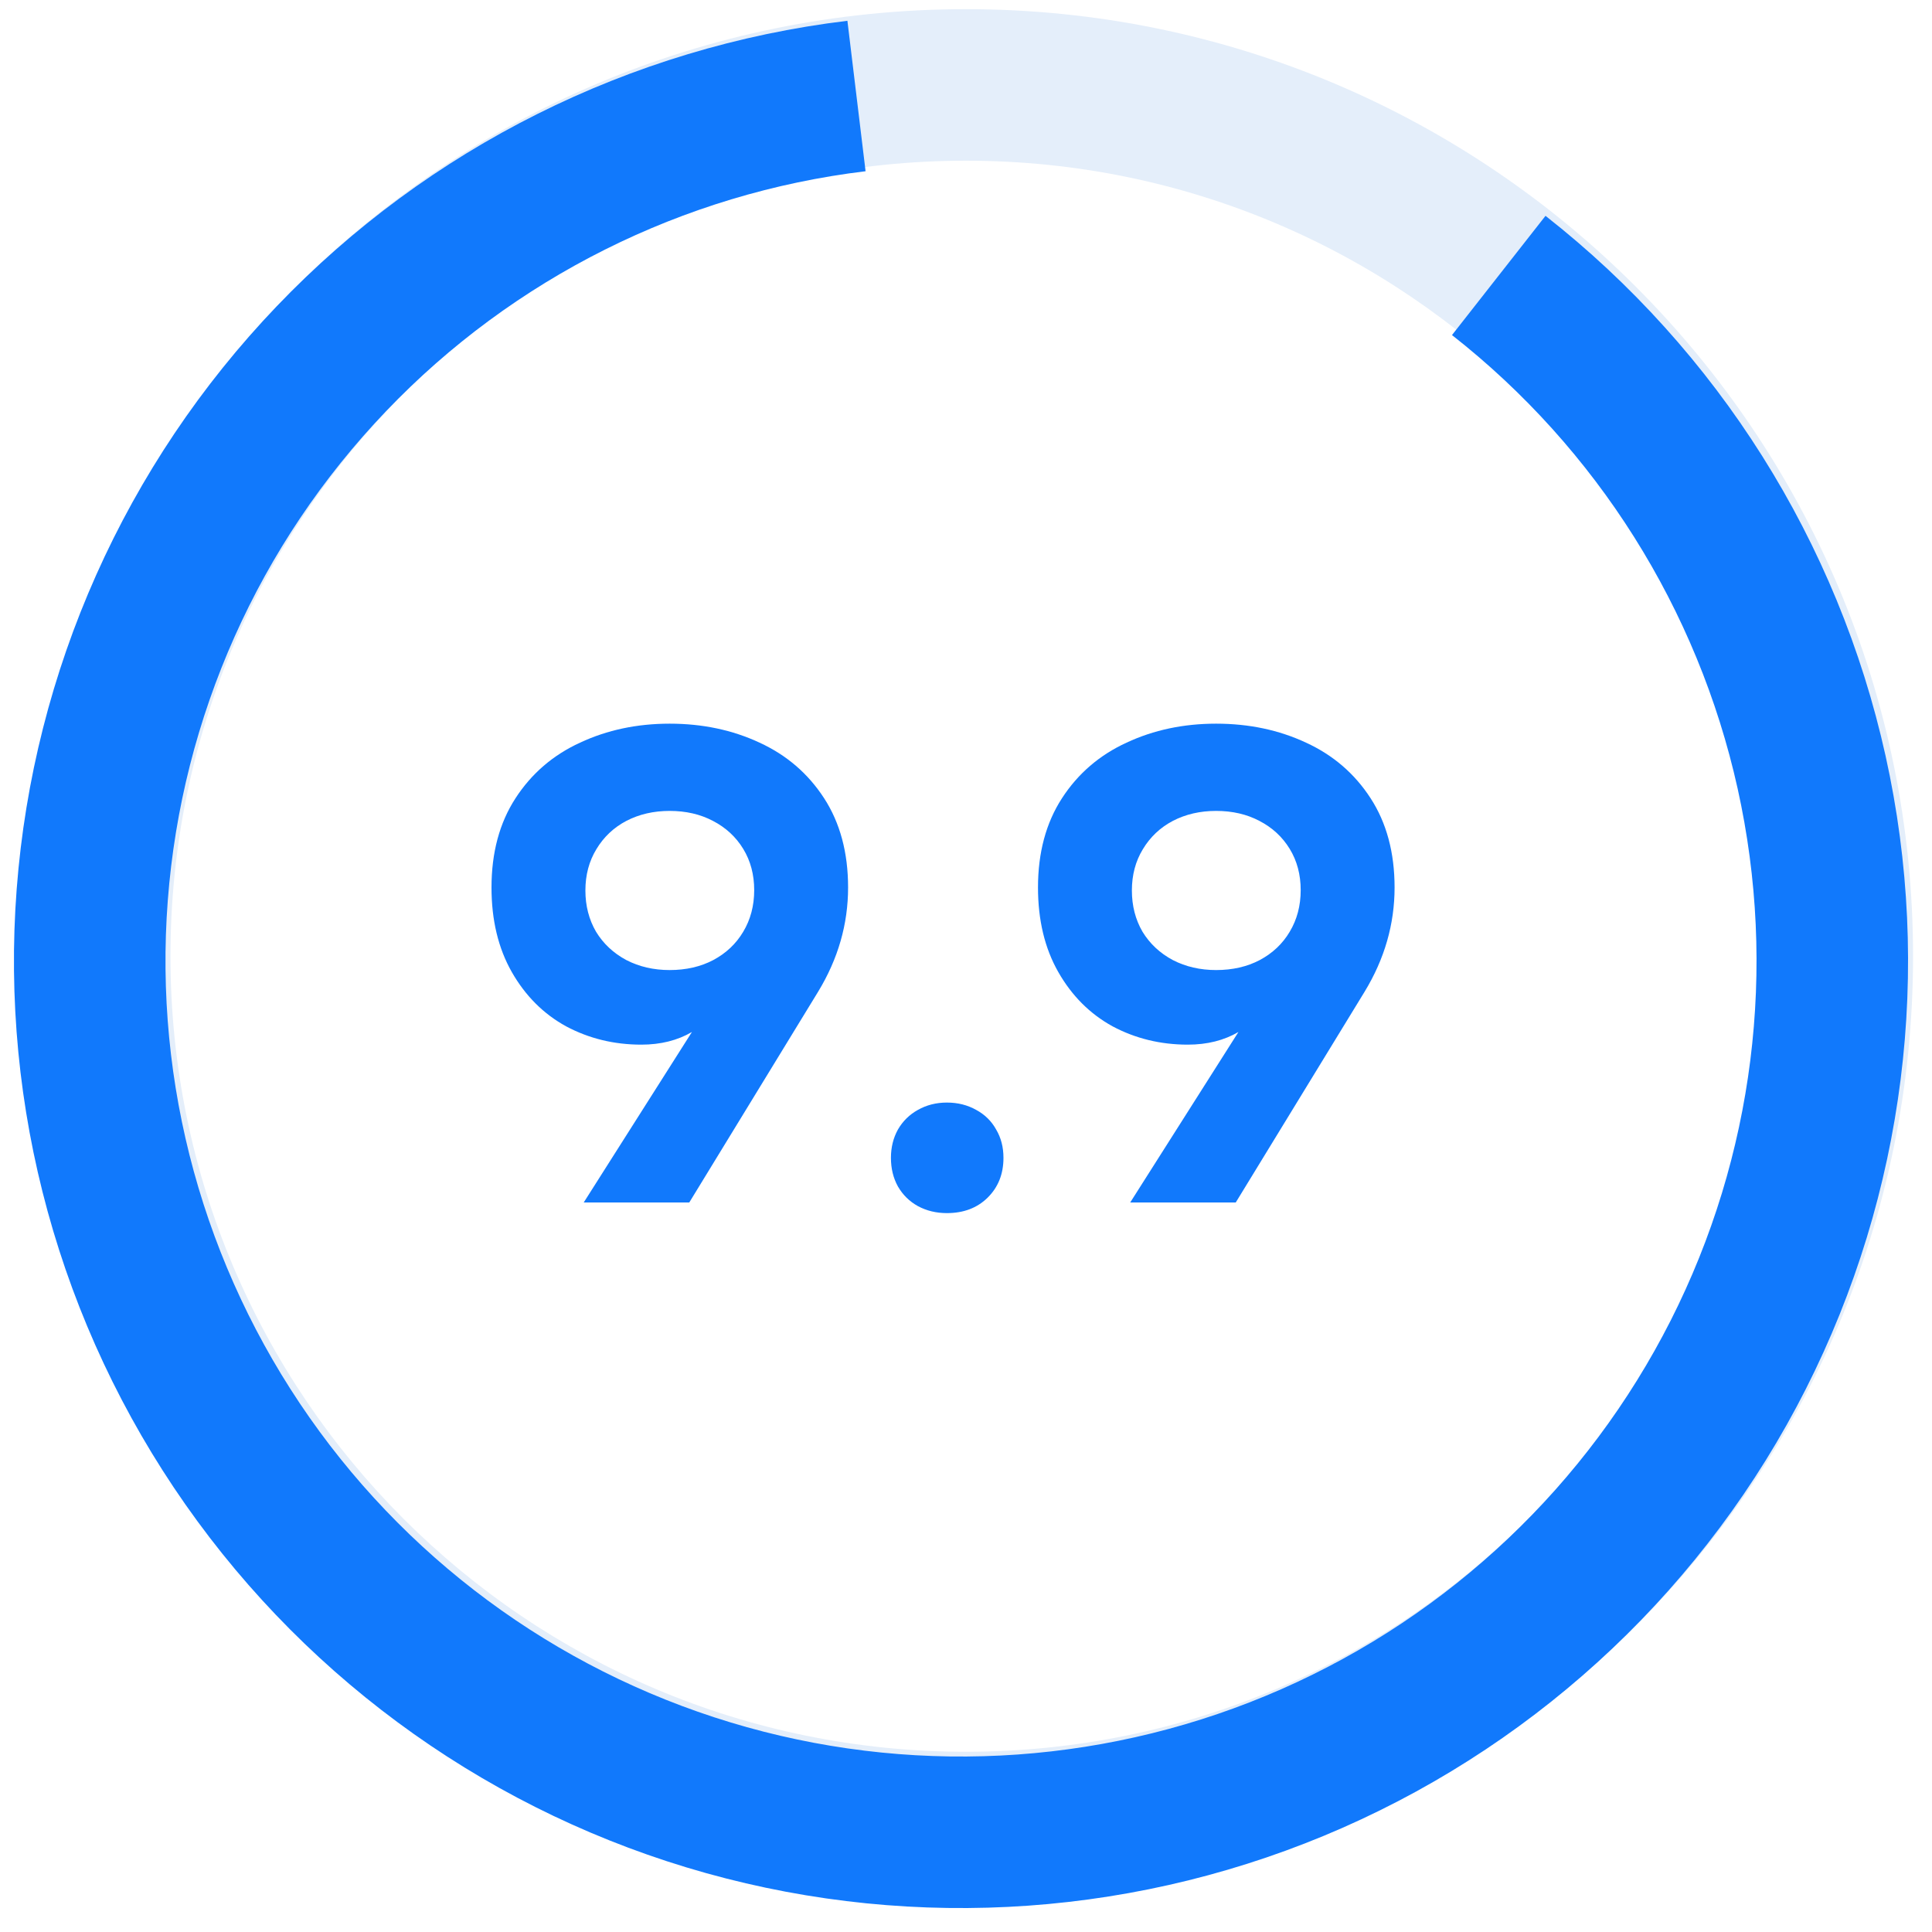
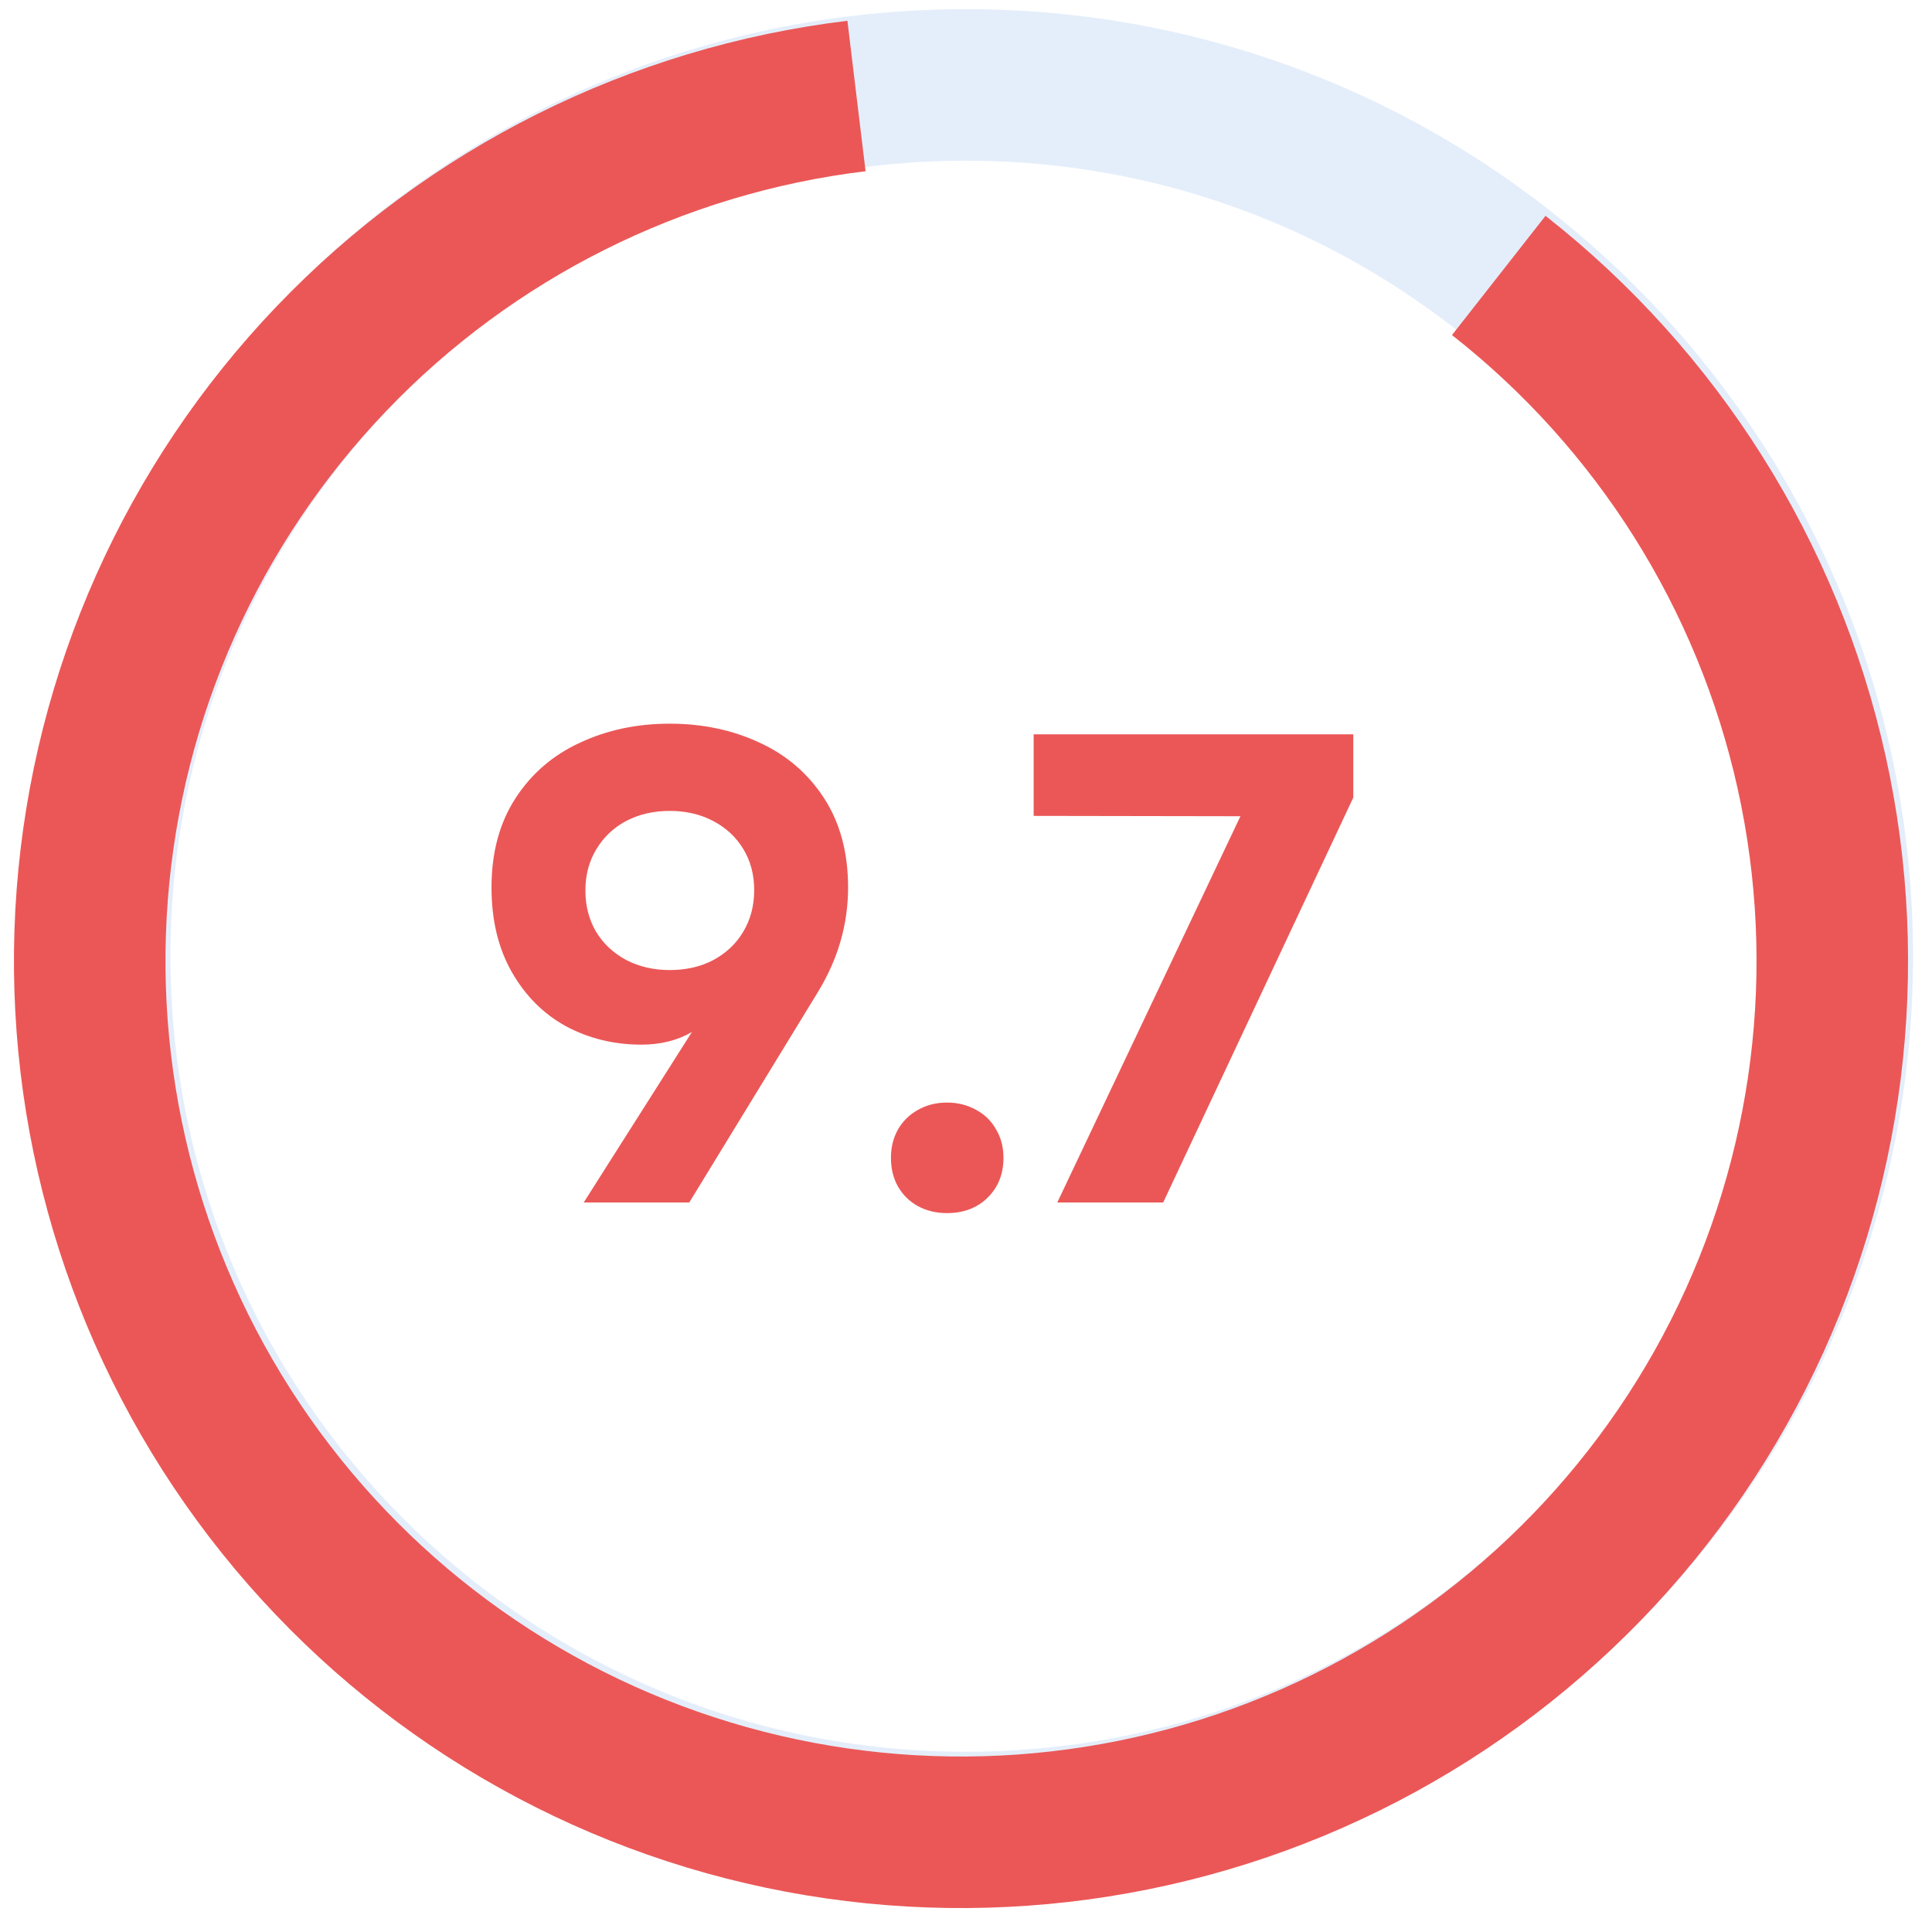
<svg xmlns="http://www.w3.org/2000/svg" width="102" height="102" viewBox="0 0 102 102" fill="none">
  <path d="M101 50.484C101 78.098 78.614 100.484 51 100.484C23.386 100.484 1 78.098 1 50.484C1 22.869 23.386 0.484 51 0.484C78.614 0.484 101 22.869 101 50.484ZM9 50.484C9 73.68 27.804 92.484 51 92.484C74.196 92.484 93 73.68 93 50.484C93 27.288 74.196 8.484 51 8.484C27.804 8.484 9 27.288 9 50.484Z" fill="#E4EEFA" />
-   <path d="M44.739 1.097C33.254 2.485 22.607 7.812 14.609 16.17C6.612 24.528 1.761 35.4 0.881 46.935C0.001 58.469 3.149 69.951 9.786 79.425C16.423 88.9 26.14 95.779 37.281 98.892C48.422 102.005 60.298 101.158 70.885 96.497C81.472 91.835 90.115 83.647 95.342 73.327C100.568 63.008 102.055 51.195 99.548 39.902C97.042 28.609 90.697 18.535 81.595 11.395L76.658 17.69C84.303 23.687 89.633 32.15 91.739 41.636C93.844 51.122 92.595 61.044 88.205 69.713C83.814 78.381 76.554 85.26 67.661 89.175C58.768 93.091 48.793 93.802 39.434 91.187C30.076 88.572 21.913 82.793 16.338 74.835C10.763 66.877 8.119 57.232 8.858 47.543C9.597 37.854 13.672 28.721 20.39 21.7C27.107 14.68 36.051 10.205 45.698 9.04L44.739 1.097Z" fill="#1179FC" />
-   <path d="M36.531 54.484C35.77 54.929 34.879 55.152 33.859 55.152C32.418 55.152 31.094 54.829 29.887 54.185C28.691 53.529 27.736 52.574 27.021 51.32C26.307 50.066 25.949 48.577 25.949 46.855C25.949 45.015 26.371 43.445 27.215 42.144C28.059 40.843 29.195 39.864 30.625 39.208C32.055 38.54 33.631 38.206 35.353 38.206C37.088 38.206 38.67 38.54 40.1 39.208C41.529 39.864 42.666 40.843 43.51 42.144C44.353 43.445 44.775 45.015 44.775 46.855C44.775 48.788 44.248 50.622 43.193 52.357L36.391 63.484H30.818L36.531 54.484ZM35.353 51.214C36.221 51.214 36.988 51.038 37.656 50.687C38.336 50.324 38.863 49.825 39.238 49.193C39.625 48.548 39.818 47.816 39.818 46.995C39.818 46.175 39.625 45.449 39.238 44.816C38.852 44.183 38.318 43.691 37.639 43.339C36.971 42.987 36.209 42.812 35.353 42.812C34.51 42.812 33.748 42.987 33.068 43.339C32.4 43.691 31.873 44.189 31.486 44.833C31.1 45.466 30.906 46.193 30.906 47.013C30.906 47.822 31.094 48.548 31.469 49.193C31.855 49.825 32.389 50.324 33.068 50.687C33.748 51.038 34.51 51.214 35.353 51.214ZM49.99 64.046C49.428 64.046 48.918 63.923 48.461 63.677C48.016 63.431 47.664 63.085 47.406 62.64C47.16 62.195 47.037 61.691 47.037 61.128C47.037 60.577 47.16 60.079 47.406 59.634C47.664 59.189 48.016 58.843 48.461 58.597C48.918 58.339 49.428 58.21 49.99 58.21C50.565 58.21 51.08 58.339 51.537 58.597C51.994 58.843 52.346 59.189 52.592 59.634C52.85 60.068 52.978 60.566 52.978 61.128C52.978 61.984 52.697 62.687 52.135 63.237C51.584 63.777 50.869 64.046 49.99 64.046ZM65.383 54.484C64.621 54.929 63.73 55.152 62.711 55.152C61.27 55.152 59.945 54.829 58.738 54.185C57.543 53.529 56.588 52.574 55.873 51.32C55.158 50.066 54.801 48.577 54.801 46.855C54.801 45.015 55.223 43.445 56.066 42.144C56.91 40.843 58.047 39.864 59.477 39.208C60.906 38.54 62.482 38.206 64.205 38.206C65.939 38.206 67.522 38.54 68.951 39.208C70.381 39.864 71.518 40.843 72.361 42.144C73.205 43.445 73.627 45.015 73.627 46.855C73.627 48.788 73.1 50.622 72.045 52.357L65.242 63.484H59.67L65.383 54.484ZM64.205 51.214C65.072 51.214 65.84 51.038 66.508 50.687C67.188 50.324 67.715 49.825 68.09 49.193C68.477 48.548 68.67 47.816 68.67 46.995C68.67 46.175 68.477 45.449 68.09 44.816C67.703 44.183 67.17 43.691 66.49 43.339C65.822 42.987 65.061 42.812 64.205 42.812C63.361 42.812 62.6 42.987 61.92 43.339C61.252 43.691 60.725 44.189 60.338 44.833C59.951 45.466 59.758 46.193 59.758 47.013C59.758 47.822 59.945 48.548 60.32 49.193C60.707 49.825 61.24 50.324 61.92 50.687C62.6 51.038 63.361 51.214 64.205 51.214Z" fill="#1179FC" />
+   <path d="M44.739 1.097C33.254 2.485 22.607 7.812 14.609 16.17C6.612 24.528 1.761 35.4 0.881 46.935C0.001 58.469 3.149 69.951 9.786 79.425C16.423 88.9 26.14 95.779 37.281 98.892C48.422 102.005 60.298 101.158 70.885 96.497C81.472 91.835 90.115 83.647 95.342 73.327C100.568 63.008 102.055 51.195 99.548 39.902C97.042 28.609 90.697 18.535 81.595 11.395L76.658 17.69C84.303 23.687 89.633 32.15 91.739 41.636C93.844 51.122 92.595 61.044 88.205 69.713C83.814 78.381 76.554 85.26 67.661 89.175C58.768 93.091 48.793 93.802 39.434 91.187C30.076 88.572 21.913 82.793 16.338 74.835C10.763 66.877 8.119 57.232 8.858 47.543C9.597 37.854 13.672 28.721 20.39 21.7C27.107 14.68 36.051 10.205 45.698 9.04L44.739 1.097Z" fill="#EB5757" />
+   <path d="M36.531 54.484C35.77 54.929 34.879 55.152 33.859 55.152C32.418 55.152 31.094 54.829 29.887 54.185C28.691 53.529 27.736 52.574 27.021 51.32C26.307 50.066 25.949 48.577 25.949 46.855C25.949 45.015 26.371 43.445 27.215 42.144C28.059 40.843 29.195 39.864 30.625 39.208C32.055 38.54 33.631 38.206 35.353 38.206C37.088 38.206 38.67 38.54 40.1 39.208C41.529 39.864 42.666 40.843 43.51 42.144C44.353 43.445 44.775 45.015 44.775 46.855C44.775 48.788 44.248 50.622 43.193 52.357L36.391 63.484H30.818L36.531 54.484ZM35.353 51.214C36.221 51.214 36.988 51.038 37.656 50.687C38.336 50.324 38.863 49.825 39.238 49.193C39.625 48.548 39.818 47.816 39.818 46.995C39.818 46.175 39.625 45.449 39.238 44.816C38.852 44.183 38.318 43.691 37.639 43.339C36.971 42.987 36.209 42.812 35.353 42.812C34.51 42.812 33.748 42.987 33.068 43.339C32.4 43.691 31.873 44.189 31.486 44.833C31.1 45.466 30.906 46.193 30.906 47.013C30.906 47.822 31.094 48.548 31.469 49.193C31.855 49.825 32.389 50.324 33.068 50.687C33.748 51.038 34.51 51.214 35.353 51.214ZM49.99 64.046C49.428 64.046 48.918 63.923 48.461 63.677C48.016 63.431 47.664 63.085 47.406 62.64C47.16 62.195 47.037 61.691 47.037 61.128C47.037 60.577 47.16 60.079 47.406 59.634C47.664 59.189 48.016 58.843 48.461 58.597C48.918 58.339 49.428 58.21 49.99 58.21C50.565 58.21 51.08 58.339 51.537 58.597C51.994 58.843 52.346 59.189 52.592 59.634C52.85 60.068 52.978 60.566 52.978 61.128C52.978 61.984 52.697 62.687 52.135 63.237C51.584 63.777 50.869 64.046 49.99 64.046ZM61.41 63.484H55.82L65.488 43.093L54.572 43.075V38.769H71.447V42.109L61.41 63.484Z" fill="#EB5757" />
</svg>
